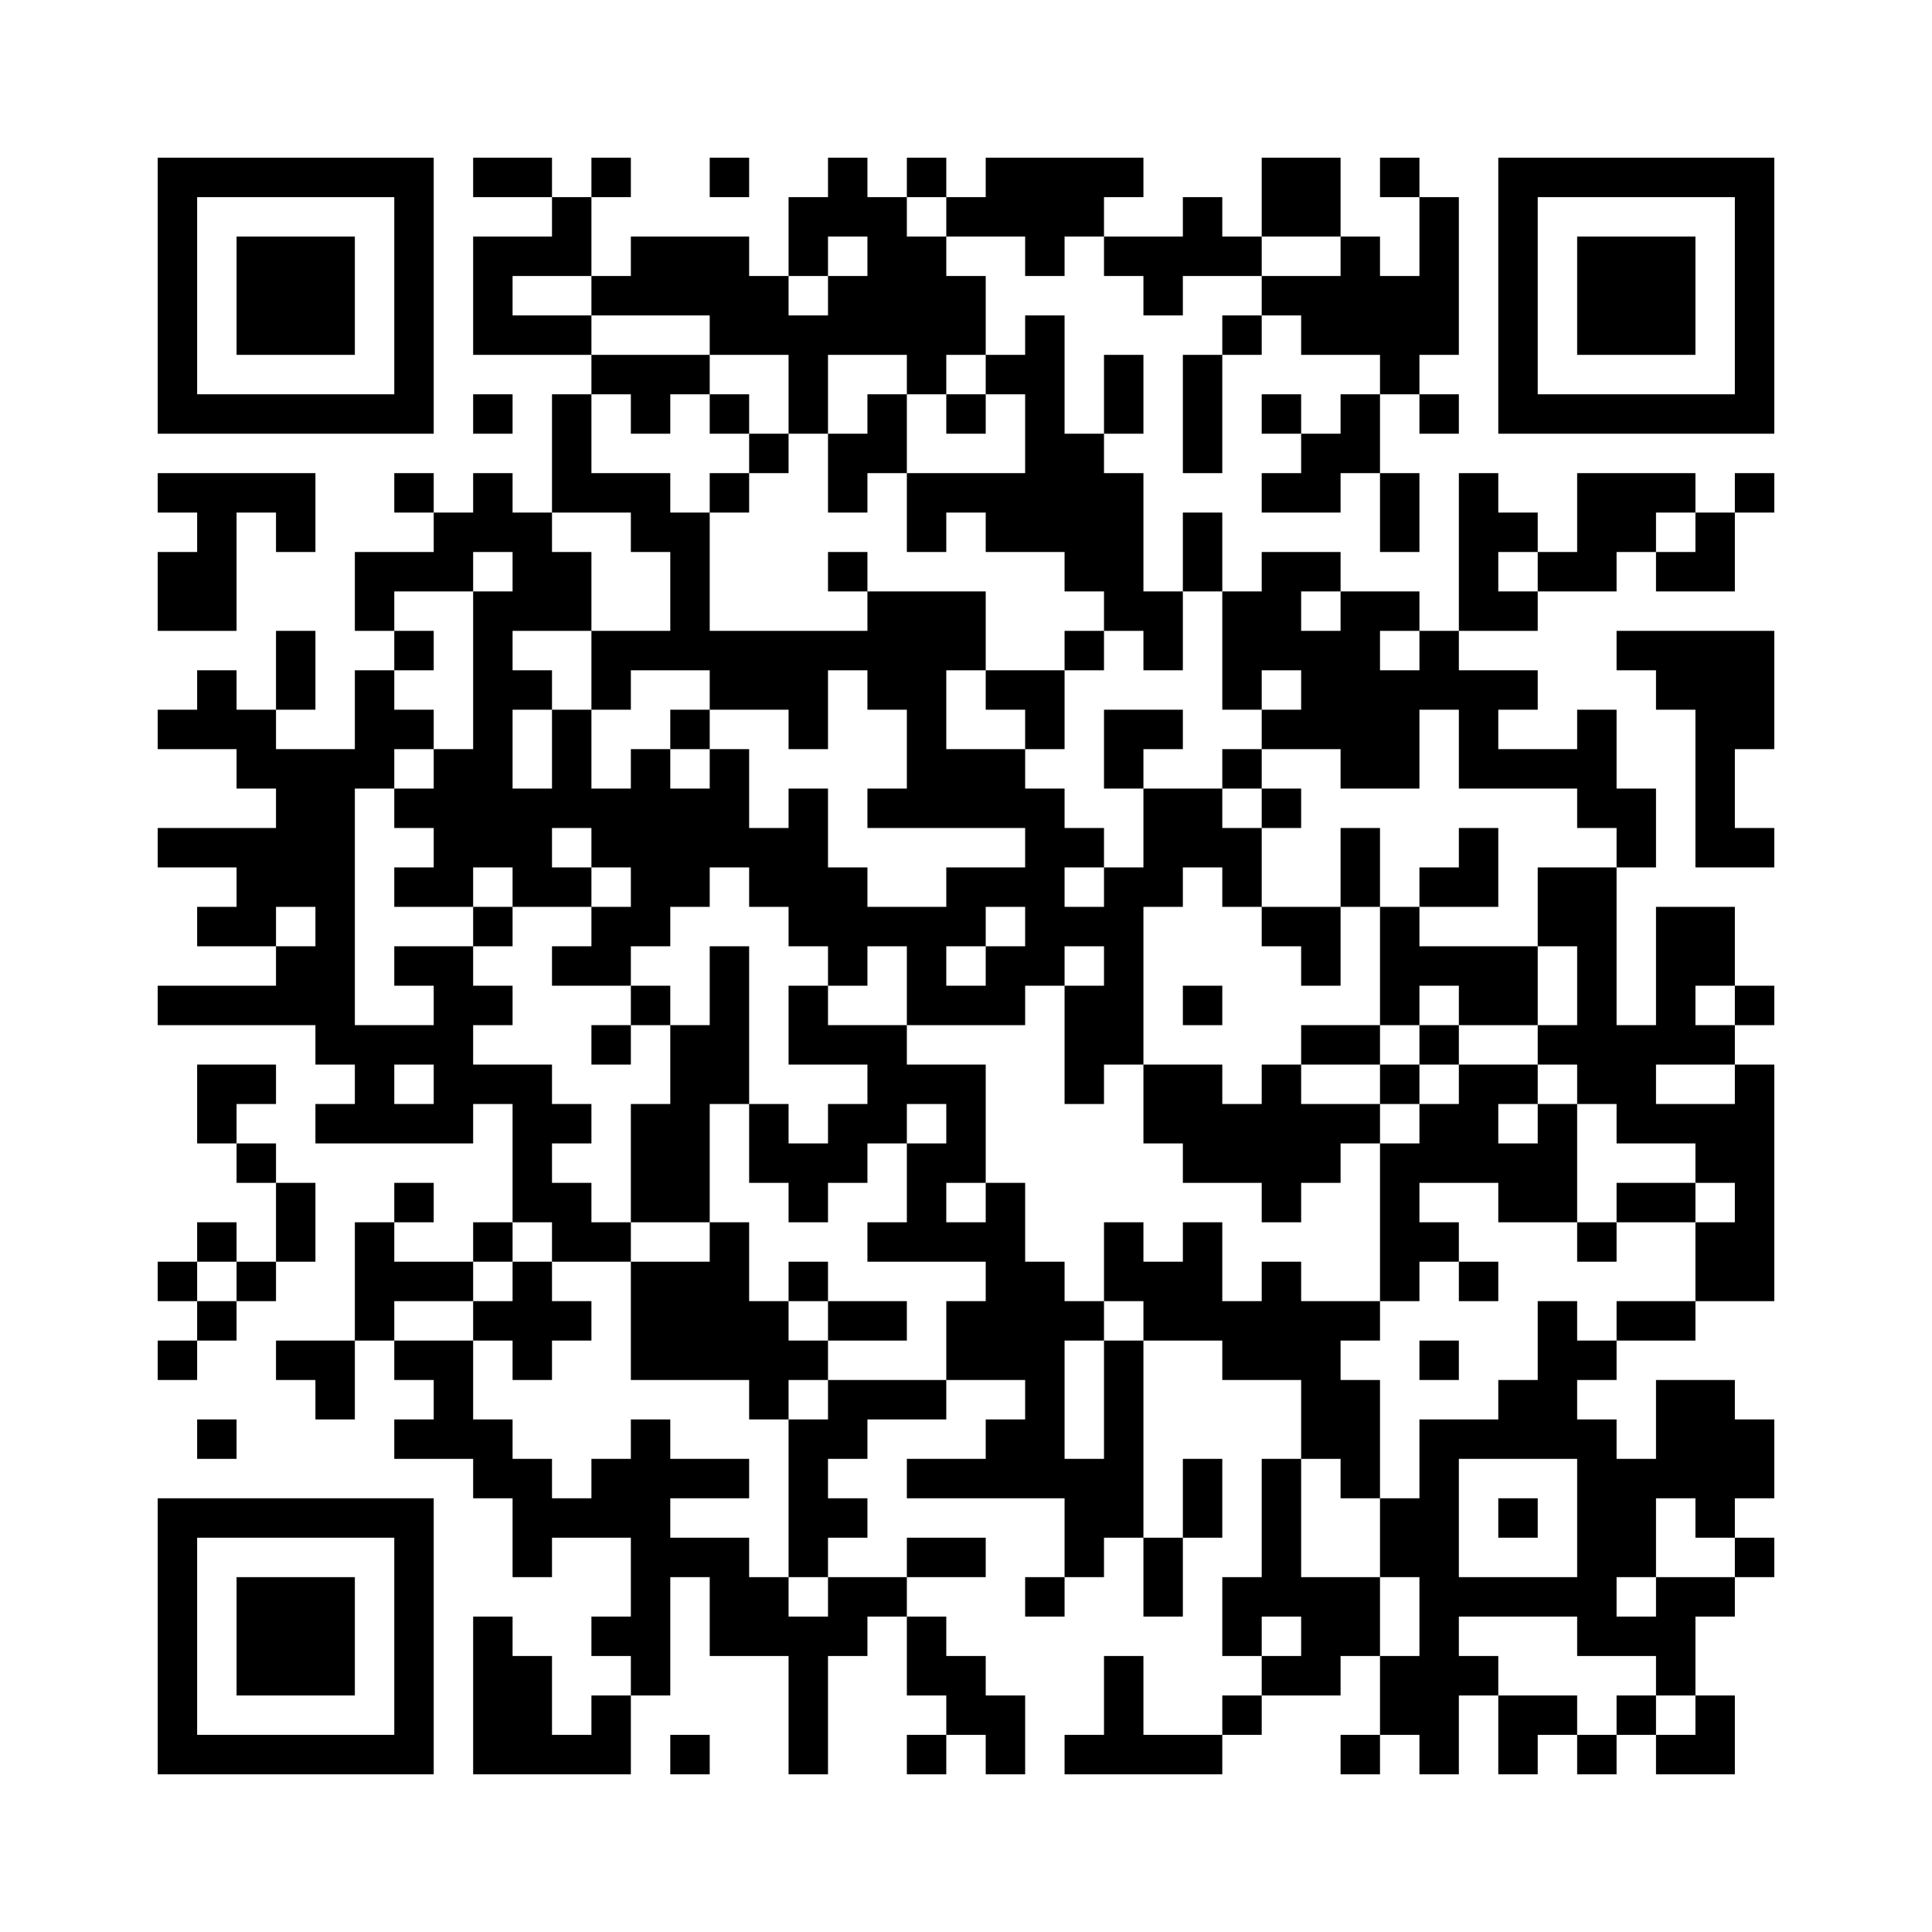
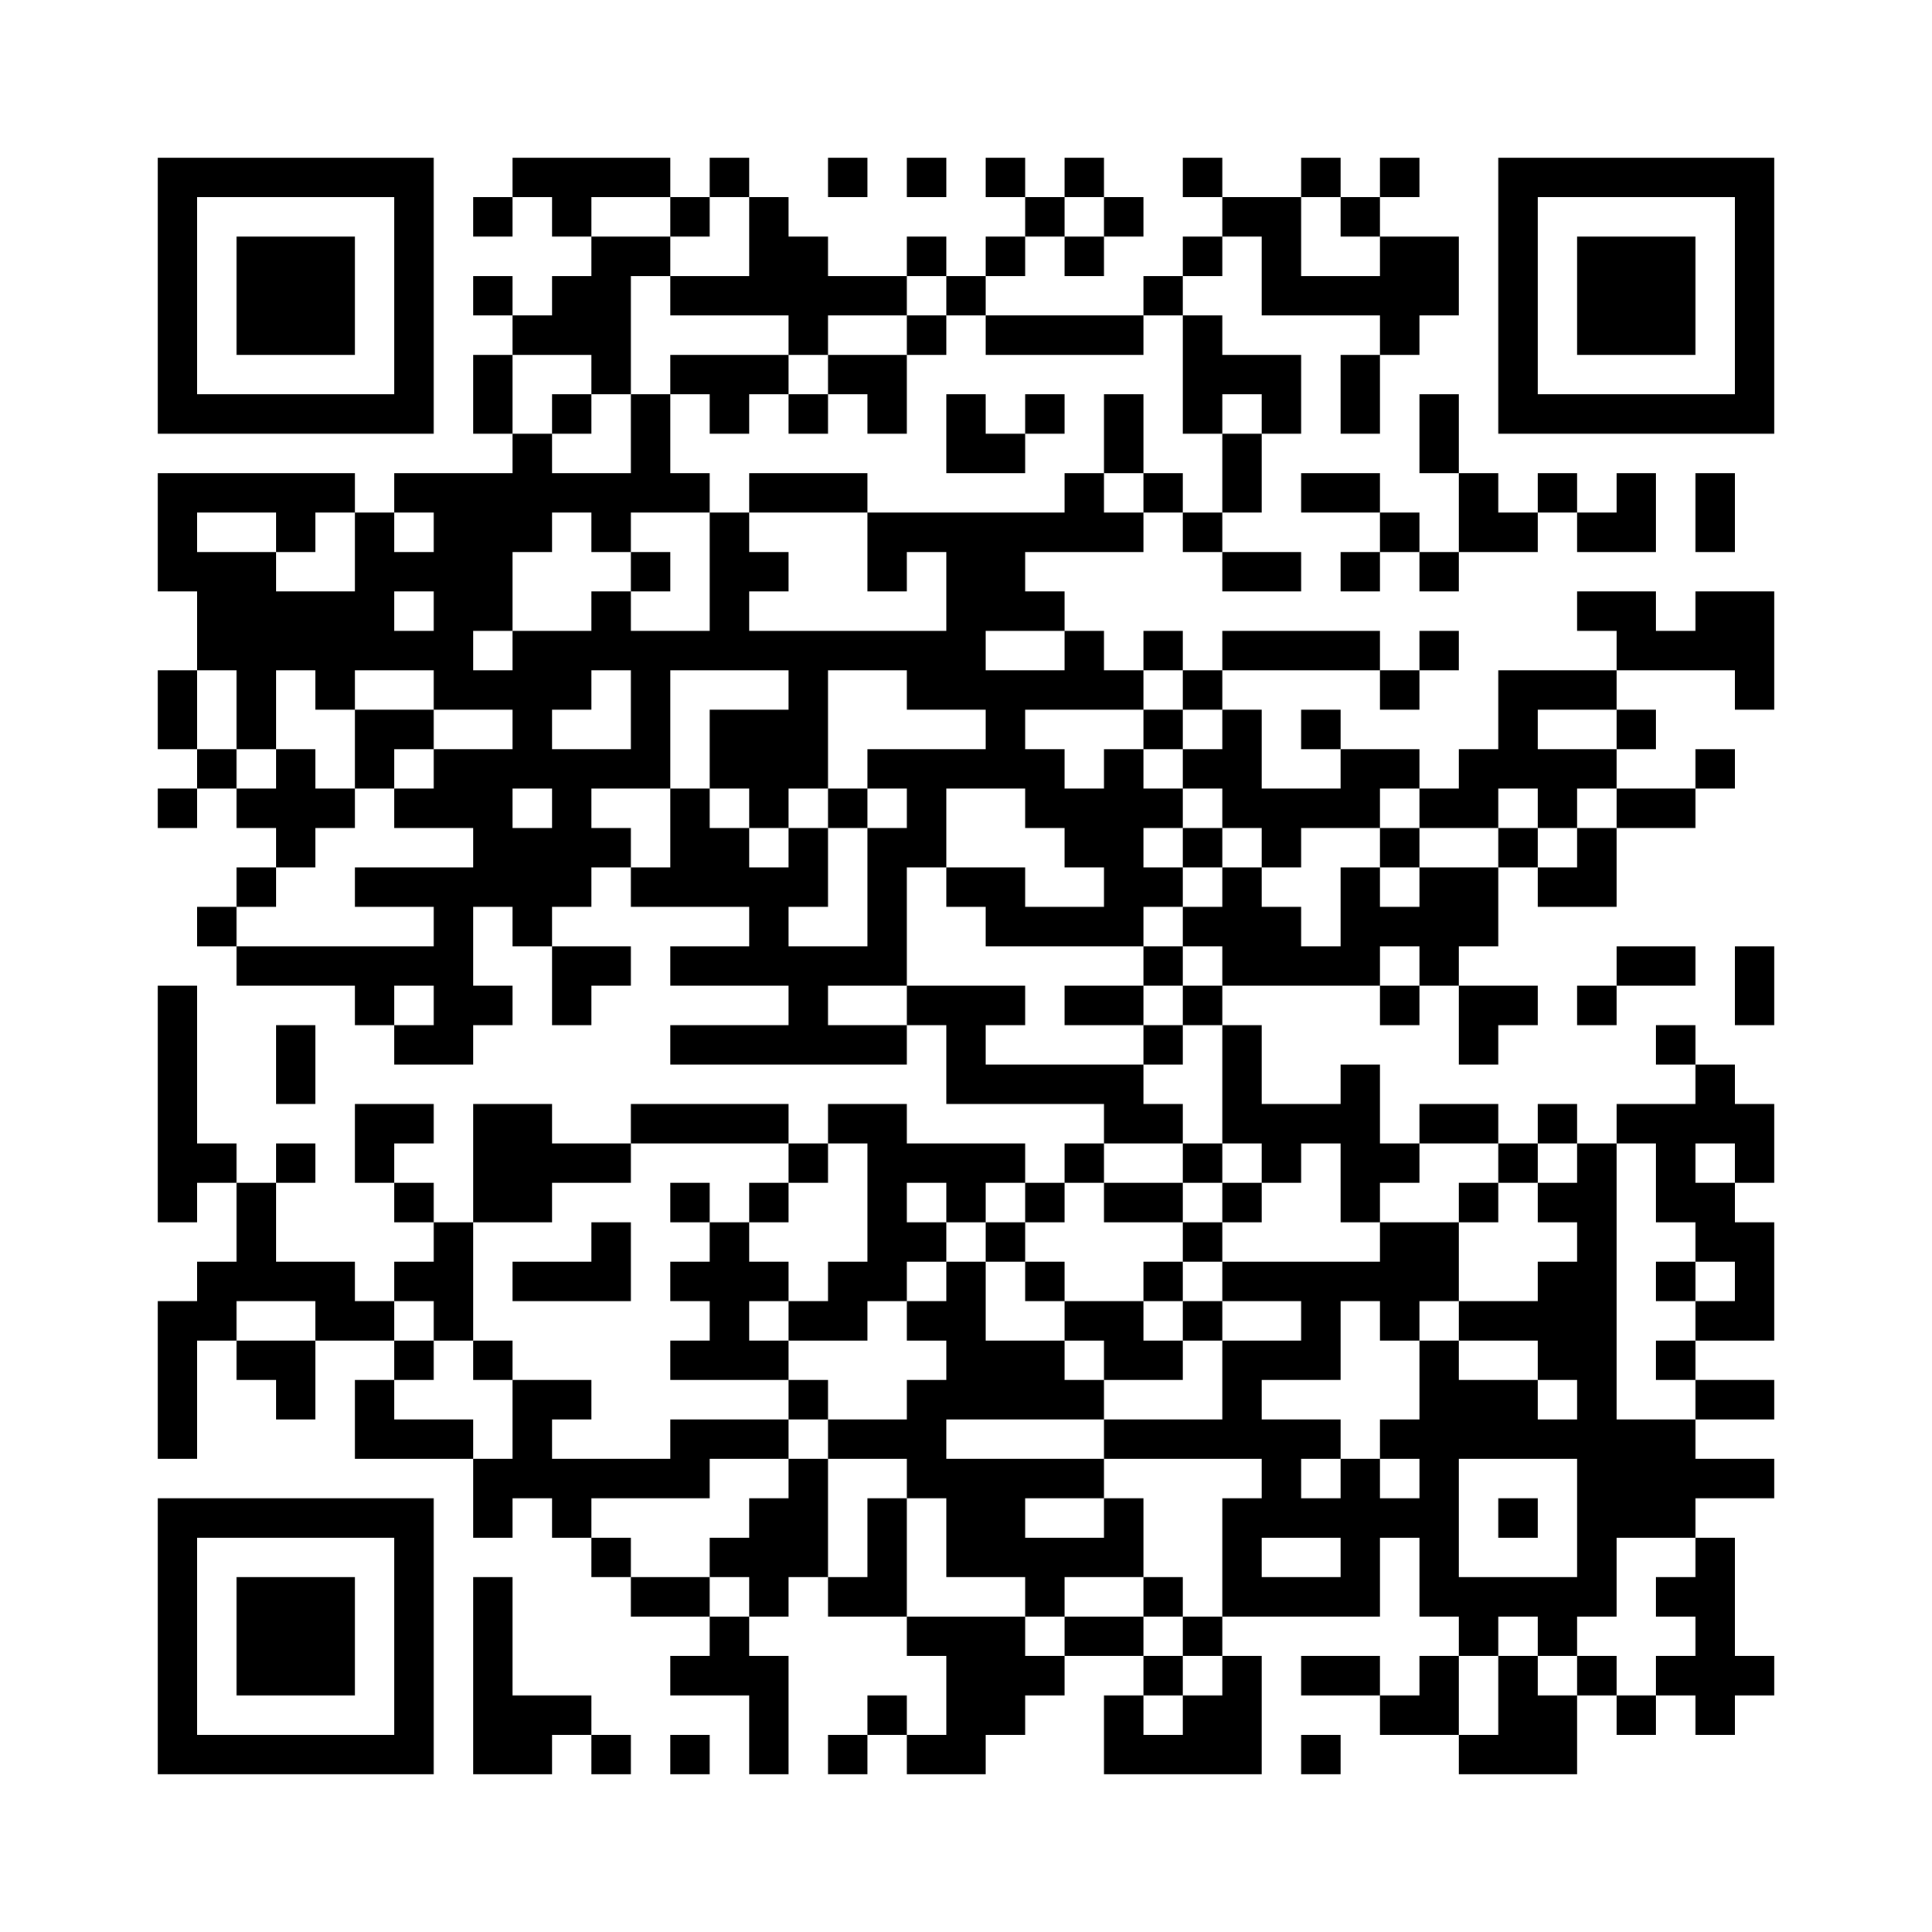
<svg xmlns="http://www.w3.org/2000/svg" width="49" height="49" class="segno">
-   <path class="qrline" stroke="#000" d="M4 4.5h7m1 0h2m1 0h1m2 0h1m2 0h1m1 0h1m1 0h4m3 0h2m1 0h1m2 0h7m-41 1h1m5 0h1m3 0h1m5 0h3m1 0h4m2 0h1m1 0h2m2 0h1m1 0h1m5 0h1m-41 1h1m1 0h3m1 0h1m1 0h3m1 0h3m1 0h1m1 0h2m2 0h1m1 0h4m2 0h1m1 0h1m1 0h1m1 0h3m1 0h1m-41 1h1m1 0h3m1 0h1m1 0h1m2 0h5m1 0h4m4 0h1m2 0h5m1 0h1m1 0h3m1 0h1m-41 1h1m1 0h3m1 0h1m1 0h3m3 0h7m1 0h1m4 0h1m1 0h4m1 0h1m1 0h3m1 0h1m-41 1h1m5 0h1m4 0h3m2 0h1m2 0h1m1 0h2m1 0h1m1 0h1m4 0h1m2 0h1m5 0h1m-41 1h7m1 0h1m1 0h1m1 0h1m1 0h1m1 0h1m1 0h1m1 0h1m1 0h1m1 0h1m1 0h1m1 0h1m1 0h1m1 0h1m1 0h7m-31 1h1m4 0h1m1 0h2m3 0h2m2 0h1m2 0h2m-31 1h4m2 0h1m1 0h1m1 0h3m1 0h1m2 0h1m1 0h6m3 0h2m1 0h1m1 0h1m2 0h3m1 0h1m-40 1h1m1 0h1m3 0h3m2 0h2m5 0h1m1 0h4m1 0h1m4 0h1m1 0h2m1 0h2m1 0h1m-40 1h2m3 0h3m1 0h2m2 0h1m3 0h1m5 0h2m1 0h1m1 0h2m3 0h1m1 0h2m1 0h2m-40 1h2m3 0h1m2 0h3m2 0h1m4 0h3m3 0h2m1 0h2m1 0h2m1 0h2m-32 1h1m2 0h1m1 0h1m2 0h10m2 0h1m1 0h1m1 0h4m1 0h1m4 0h4m-40 1h1m1 0h1m1 0h1m2 0h2m1 0h1m2 0h3m1 0h2m1 0h2m4 0h1m1 0h6m3 0h3m-41 1h3m2 0h2m1 0h1m1 0h1m2 0h1m2 0h1m2 0h1m2 0h1m1 0h2m2 0h4m1 0h1m2 0h1m2 0h2m-39 1h4m1 0h2m1 0h1m1 0h1m1 0h1m4 0h3m2 0h1m2 0h1m2 0h2m1 0h4m2 0h1m-37 1h2m1 0h9m1 0h1m1 0h5m2 0h2m1 0h1m7 0h2m1 0h1m-40 1h5m2 0h3m1 0h6m5 0h2m1 0h3m2 0h1m2 0h1m3 0h1m1 0h2m-39 1h3m1 0h2m1 0h2m1 0h2m1 0h3m2 0h3m1 0h2m1 0h1m2 0h1m1 0h2m1 0h2m-36 1h2m1 0h1m3 0h1m2 0h2m3 0h5m1 0h3m3 0h2m1 0h1m3 0h2m1 0h2m-37 1h2m1 0h2m2 0h2m2 0h1m2 0h1m1 0h1m1 0h2m1 0h1m4 0h1m1 0h4m1 0h1m1 0h2m-40 1h5m2 0h2m3 0h1m1 0h1m1 0h1m2 0h3m1 0h2m1 0h1m4 0h1m1 0h2m1 0h1m1 0h1m1 0h1m-37 1h4m3 0h1m1 0h2m1 0h3m4 0h2m4 0h2m1 0h1m2 0h5m-39 1h2m2 0h1m1 0h3m3 0h2m3 0h3m2 0h1m1 0h2m1 0h1m2 0h1m1 0h2m1 0h2m2 0h1m-40 1h1m2 0h4m1 0h2m1 0h2m1 0h1m1 0h2m1 0h1m4 0h6m1 0h2m1 0h1m1 0h4m-39 1h1m6 0h1m2 0h2m1 0h3m1 0h2m5 0h4m1 0h5m3 0h2m-38 1h1m2 0h1m2 0h2m1 0h2m2 0h1m2 0h1m1 0h1m6 0h1m2 0h1m2 0h2m1 0h2m1 0h1m-40 1h1m1 0h1m1 0h1m2 0h1m1 0h2m2 0h1m3 0h4m2 0h1m1 0h1m4 0h2m3 0h1m2 0h2m-41 1h1m1 0h1m2 0h3m1 0h1m2 0h3m1 0h1m4 0h2m1 0h3m1 0h1m2 0h1m1 0h1m5 0h2m-40 1h1m3 0h1m2 0h3m1 0h4m1 0h2m1 0h4m1 0h6m4 0h1m1 0h2m-39 1h1m2 0h2m1 0h2m1 0h1m2 0h5m3 0h3m1 0h1m2 0h3m2 0h1m2 0h2m-33 1h1m2 0h1m7 0h1m1 0h3m2 0h1m1 0h1m4 0h2m3 0h2m2 0h2m-39 1h1m4 0h3m3 0h1m3 0h2m3 0h2m1 0h1m4 0h2m1 0h5m1 0h3m-33 1h2m1 0h4m1 0h1m2 0h6m1 0h1m1 0h1m1 0h1m1 0h1m3 0h5m-41 1h7m2 0h4m3 0h2m5 0h2m1 0h1m1 0h1m2 0h2m1 0h1m1 0h2m1 0h1m-40 1h1m5 0h1m2 0h1m2 0h3m1 0h1m2 0h2m2 0h1m1 0h1m2 0h1m2 0h2m3 0h2m2 0h1m-41 1h1m1 0h3m1 0h1m5 0h1m1 0h2m1 0h2m3 0h1m2 0h1m1 0h4m1 0h5m1 0h2m-40 1h1m1 0h3m1 0h1m1 0h1m2 0h2m1 0h4m1 0h1m7 0h1m1 0h2m1 0h1m3 0h3m-39 1h1m1 0h3m1 0h1m1 0h2m2 0h1m3 0h1m2 0h2m3 0h1m3 0h2m1 0h3m4 0h1m-39 1h1m5 0h1m1 0h2m1 0h1m4 0h1m3 0h2m2 0h1m2 0h1m3 0h2m1 0h2m1 0h1m1 0h1m-40 1h7m1 0h4m1 0h1m2 0h1m2 0h1m1 0h1m1 0h4m3 0h1m1 0h1m1 0h1m1 0h1m1 0h2" />
+   <path class="qrline" stroke="#000" d="M4 4.5h7m2 0h4m1 0h1m2 0h1m1 0h1m1 0h1m1 0h1m2 0h1m2 0h1m1 0h1m2 0h7m-41 1h1m5 0h1m1 0h1m1 0h1m2 0h1m1 0h1m6 0h1m1 0h1m2 0h2m1 0h1m3 0h1m5 0h1m-41 1h1m1 0h3m1 0h1m4 0h2m2 0h2m2 0h1m1 0h1m1 0h1m2 0h1m1 0h1m2 0h2m1 0h1m1 0h3m1 0h1m-41 1h1m1 0h3m1 0h1m1 0h1m1 0h2m1 0h6m1 0h1m4 0h1m2 0h5m1 0h1m1 0h3m1 0h1m-41 1h1m1 0h3m1 0h1m2 0h3m4 0h1m2 0h1m1 0h4m1 0h1m4 0h1m2 0h1m1 0h3m1 0h1m-41 1h1m5 0h1m1 0h1m2 0h1m1 0h3m1 0h2m7 0h3m1 0h1m3 0h1m5 0h1m-41 1h7m1 0h1m1 0h1m1 0h1m1 0h1m1 0h1m1 0h1m1 0h1m1 0h1m1 0h1m1 0h1m1 0h1m1 0h1m1 0h1m1 0h7m-32 1h1m2 0h1m7 0h2m2 0h1m2 0h1m4 0h1m-33 1h5m1 0h8m1 0h3m5 0h1m1 0h1m1 0h1m1 0h2m2 0h1m1 0h1m1 0h1m1 0h1m-40 1h1m2 0h1m1 0h1m1 0h3m1 0h1m2 0h1m3 0h7m1 0h1m4 0h1m1 0h2m1 0h2m1 0h1m-40 1h3m2 0h4m3 0h1m1 0h2m2 0h1m1 0h2m5 0h2m1 0h1m1 0h1m-32 1h5m1 0h2m2 0h1m2 0h1m5 0h3m13 0h2m1 0h2m-40 1h7m1 0h12m2 0h1m1 0h1m1 0h4m1 0h1m4 0h4m-41 1h1m1 0h1m1 0h1m2 0h4m1 0h1m3 0h1m2 0h6m1 0h1m4 0h1m2 0h3m3 0h1m-41 1h1m1 0h1m2 0h2m2 0h1m2 0h1m1 0h3m4 0h1m3 0h1m1 0h1m1 0h1m4 0h1m2 0h1m-37 1h1m1 0h1m1 0h1m1 0h6m1 0h3m1 0h5m1 0h1m1 0h2m2 0h2m1 0h4m2 0h1m-40 1h1m1 0h3m1 0h3m1 0h1m2 0h1m1 0h1m1 0h1m1 0h1m2 0h4m1 0h4m1 0h2m1 0h1m1 0h2m-36 1h1m4 0h4m1 0h2m1 0h1m1 0h2m3 0h2m1 0h1m1 0h1m2 0h1m2 0h1m1 0h1m-35 1h1m2 0h6m1 0h5m1 0h1m1 0h2m2 0h2m1 0h1m2 0h1m1 0h2m1 0h2m-36 1h1m5 0h1m1 0h1m5 0h1m2 0h1m2 0h4m1 0h3m1 0h4m-32 1h6m2 0h2m1 0h6m6 0h1m1 0h4m1 0h1m4 0h2m1 0h1m-41 1h1m4 0h1m1 0h2m1 0h1m5 0h1m2 0h3m1 0h2m1 0h1m4 0h1m1 0h2m1 0h1m3 0h1m-41 1h1m2 0h1m2 0h2m5 0h6m1 0h1m4 0h1m1 0h1m5 0h1m4 0h1m-39 1h1m2 0h1m16 0h5m2 0h1m2 0h1m8 0h1m-40 1h1m4 0h2m1 0h2m2 0h4m1 0h2m5 0h2m1 0h4m1 0h2m1 0h1m1 0h4m-41 1h2m1 0h1m1 0h1m2 0h4m4 0h1m1 0h4m1 0h1m2 0h1m1 0h1m1 0h2m2 0h1m1 0h1m1 0h1m1 0h1m-41 1h1m1 0h1m3 0h1m1 0h2m3 0h1m1 0h1m2 0h1m1 0h1m1 0h1m1 0h2m1 0h1m2 0h1m2 0h1m1 0h2m1 0h2m-38 1h1m4 0h1m3 0h1m2 0h1m3 0h2m1 0h1m4 0h1m4 0h2m3 0h1m2 0h2m-40 1h4m1 0h2m1 0h3m1 0h3m1 0h2m1 0h1m1 0h1m2 0h1m1 0h6m2 0h2m1 0h1m1 0h1m-41 1h2m2 0h2m1 0h1m6 0h1m1 0h2m1 0h2m2 0h2m1 0h1m2 0h1m1 0h1m1 0h4m2 0h2m-41 1h1m1 0h2m2 0h1m1 0h1m4 0h3m4 0h3m1 0h2m1 0h3m2 0h1m2 0h2m1 0h1m-39 1h1m2 0h1m1 0h1m3 0h2m5 0h1m2 0h5m3 0h1m4 0h3m1 0h1m2 0h2m-41 1h1m4 0h3m1 0h1m3 0h3m1 0h3m4 0h6m1 0h8m-31 1h6m2 0h1m2 0h5m4 0h1m1 0h1m1 0h1m3 0h5m-41 1h7m1 0h1m1 0h1m4 0h2m1 0h1m1 0h2m2 0h1m2 0h6m1 0h1m1 0h3m-39 1h1m5 0h1m4 0h1m2 0h3m1 0h1m1 0h5m2 0h1m2 0h1m1 0h1m3 0h1m2 0h1m-40 1h1m1 0h3m1 0h1m1 0h1m3 0h2m1 0h1m1 0h2m3 0h1m2 0h1m1 0h4m1 0h5m1 0h2m-40 1h1m1 0h3m1 0h1m1 0h1m5 0h1m4 0h3m1 0h2m1 0h1m6 0h1m1 0h1m3 0h1m-40 1h1m1 0h3m1 0h1m1 0h1m4 0h3m4 0h3m2 0h1m1 0h1m1 0h2m1 0h1m1 0h1m1 0h1m1 0h3m-41 1h1m5 0h1m1 0h3m4 0h1m2 0h1m1 0h2m2 0h1m1 0h2m3 0h2m1 0h2m1 0h1m1 0h1m-40 1h7m1 0h2m1 0h1m1 0h1m1 0h1m1 0h1m1 0h2m3 0h4m1 0h1m3 0h3" />
</svg>
